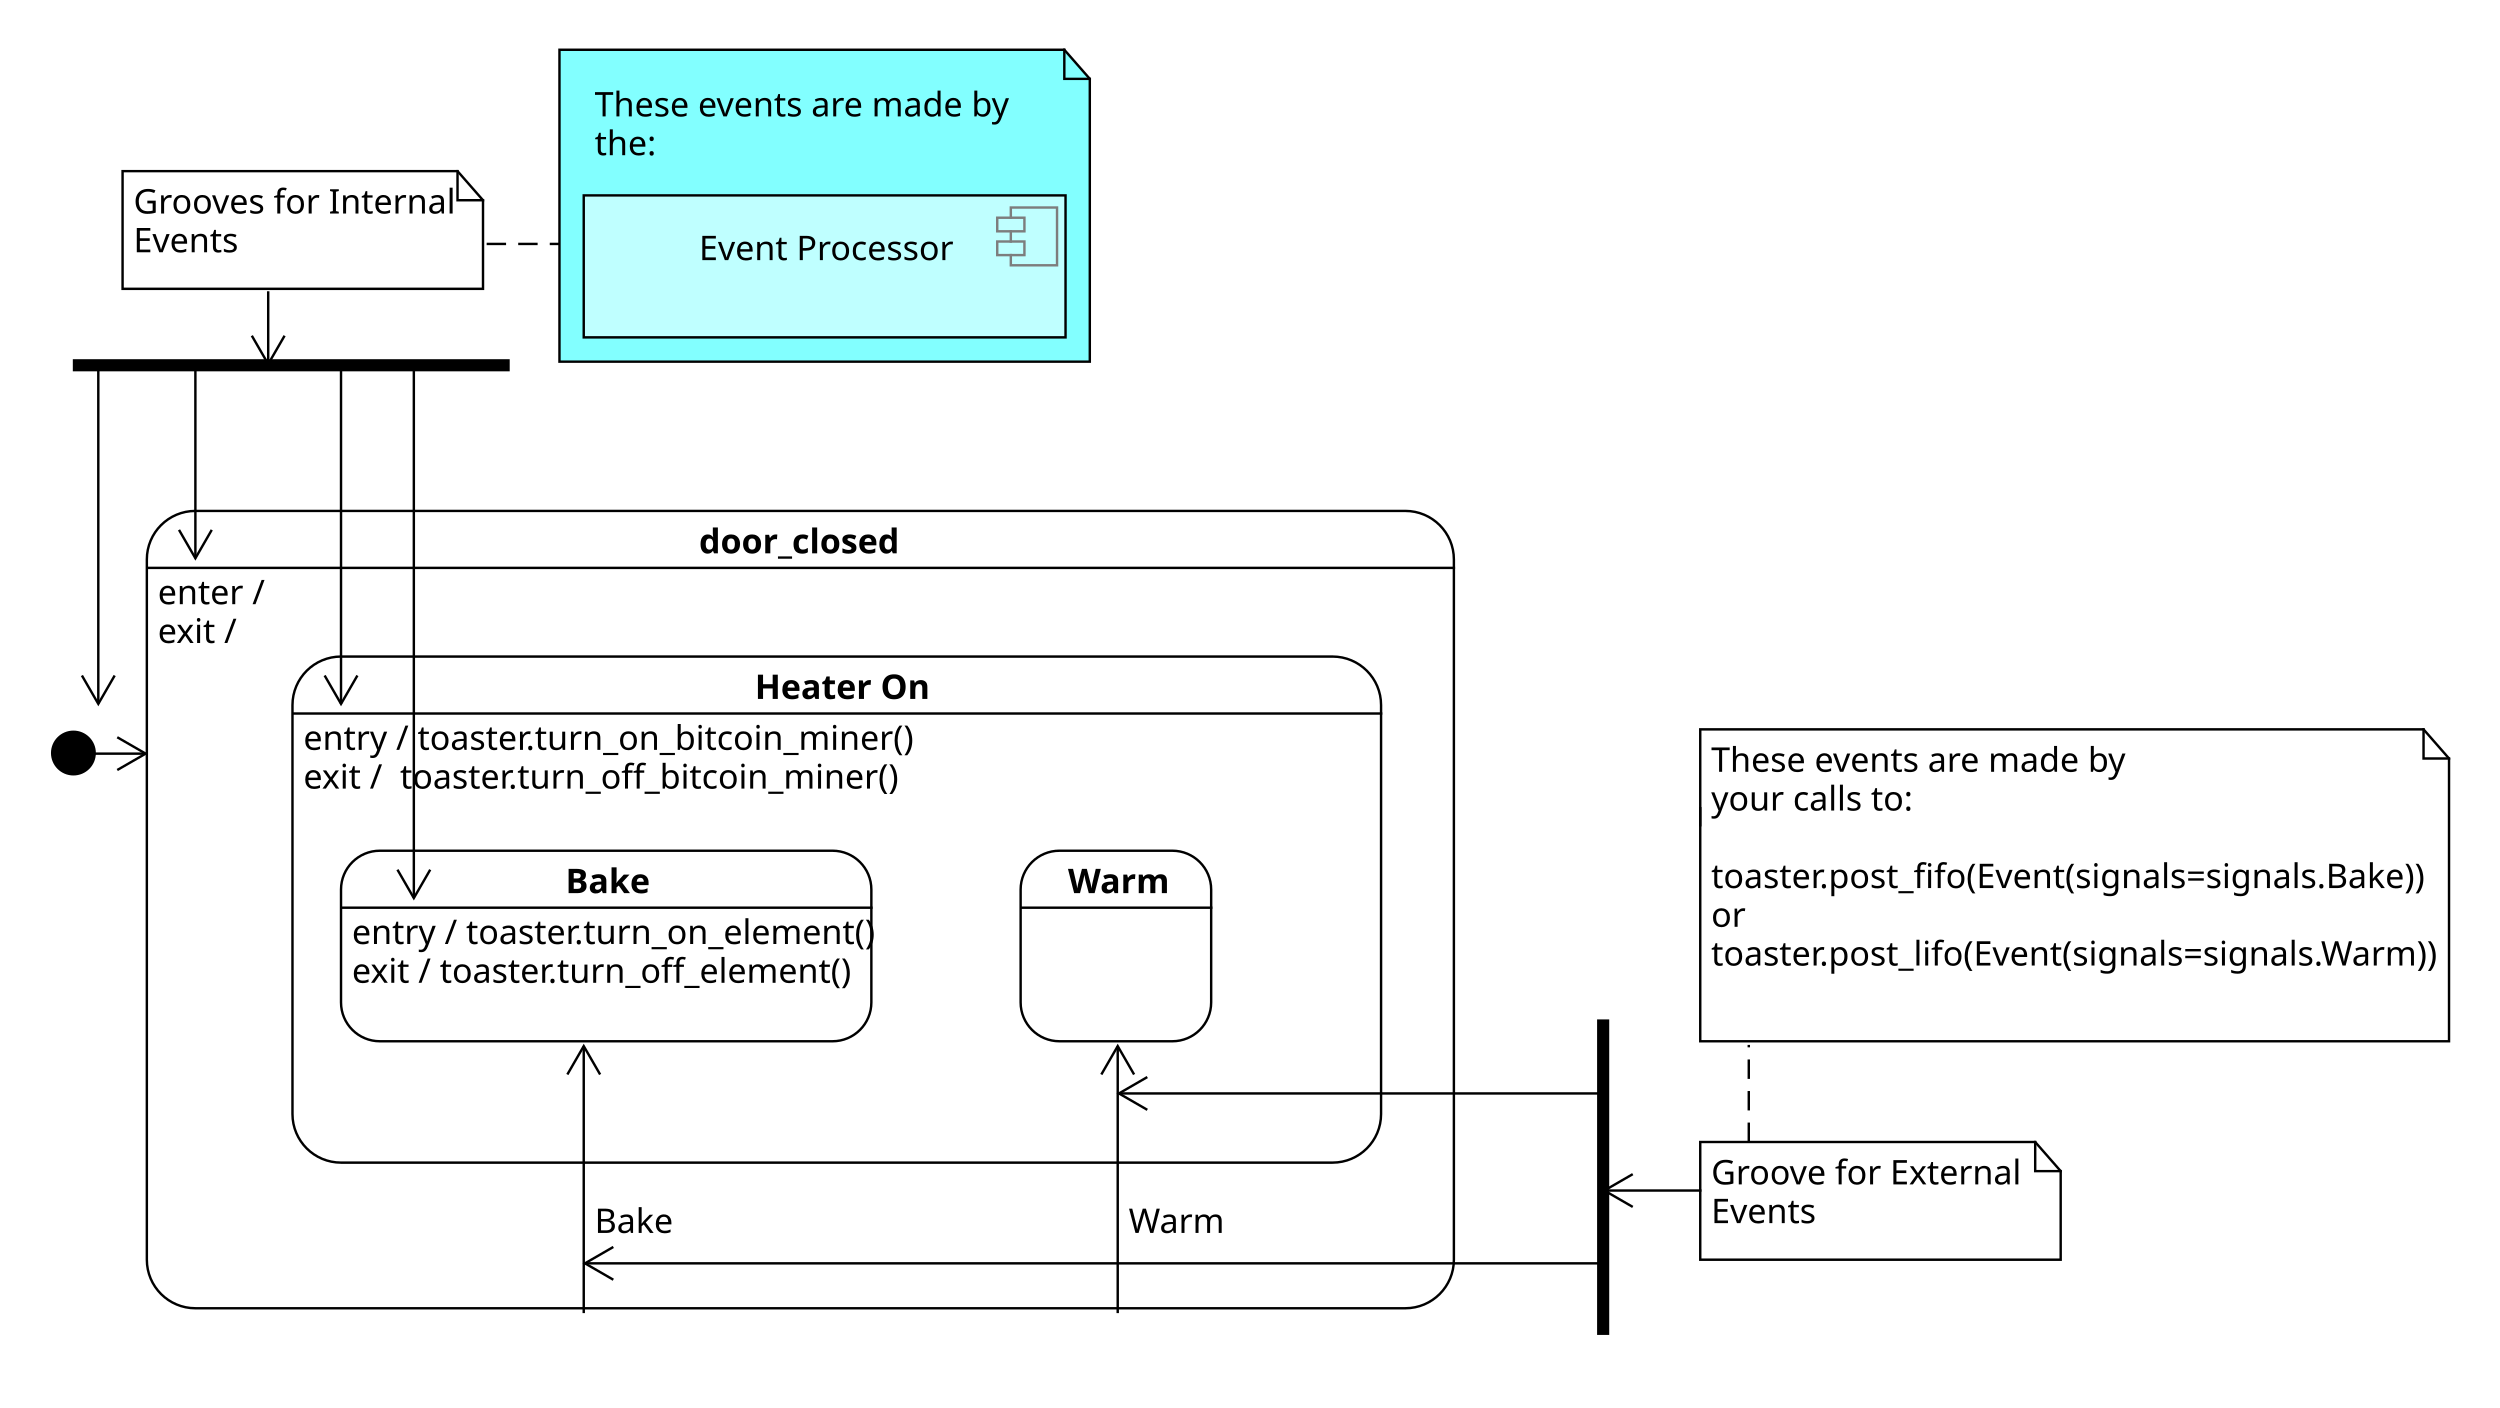
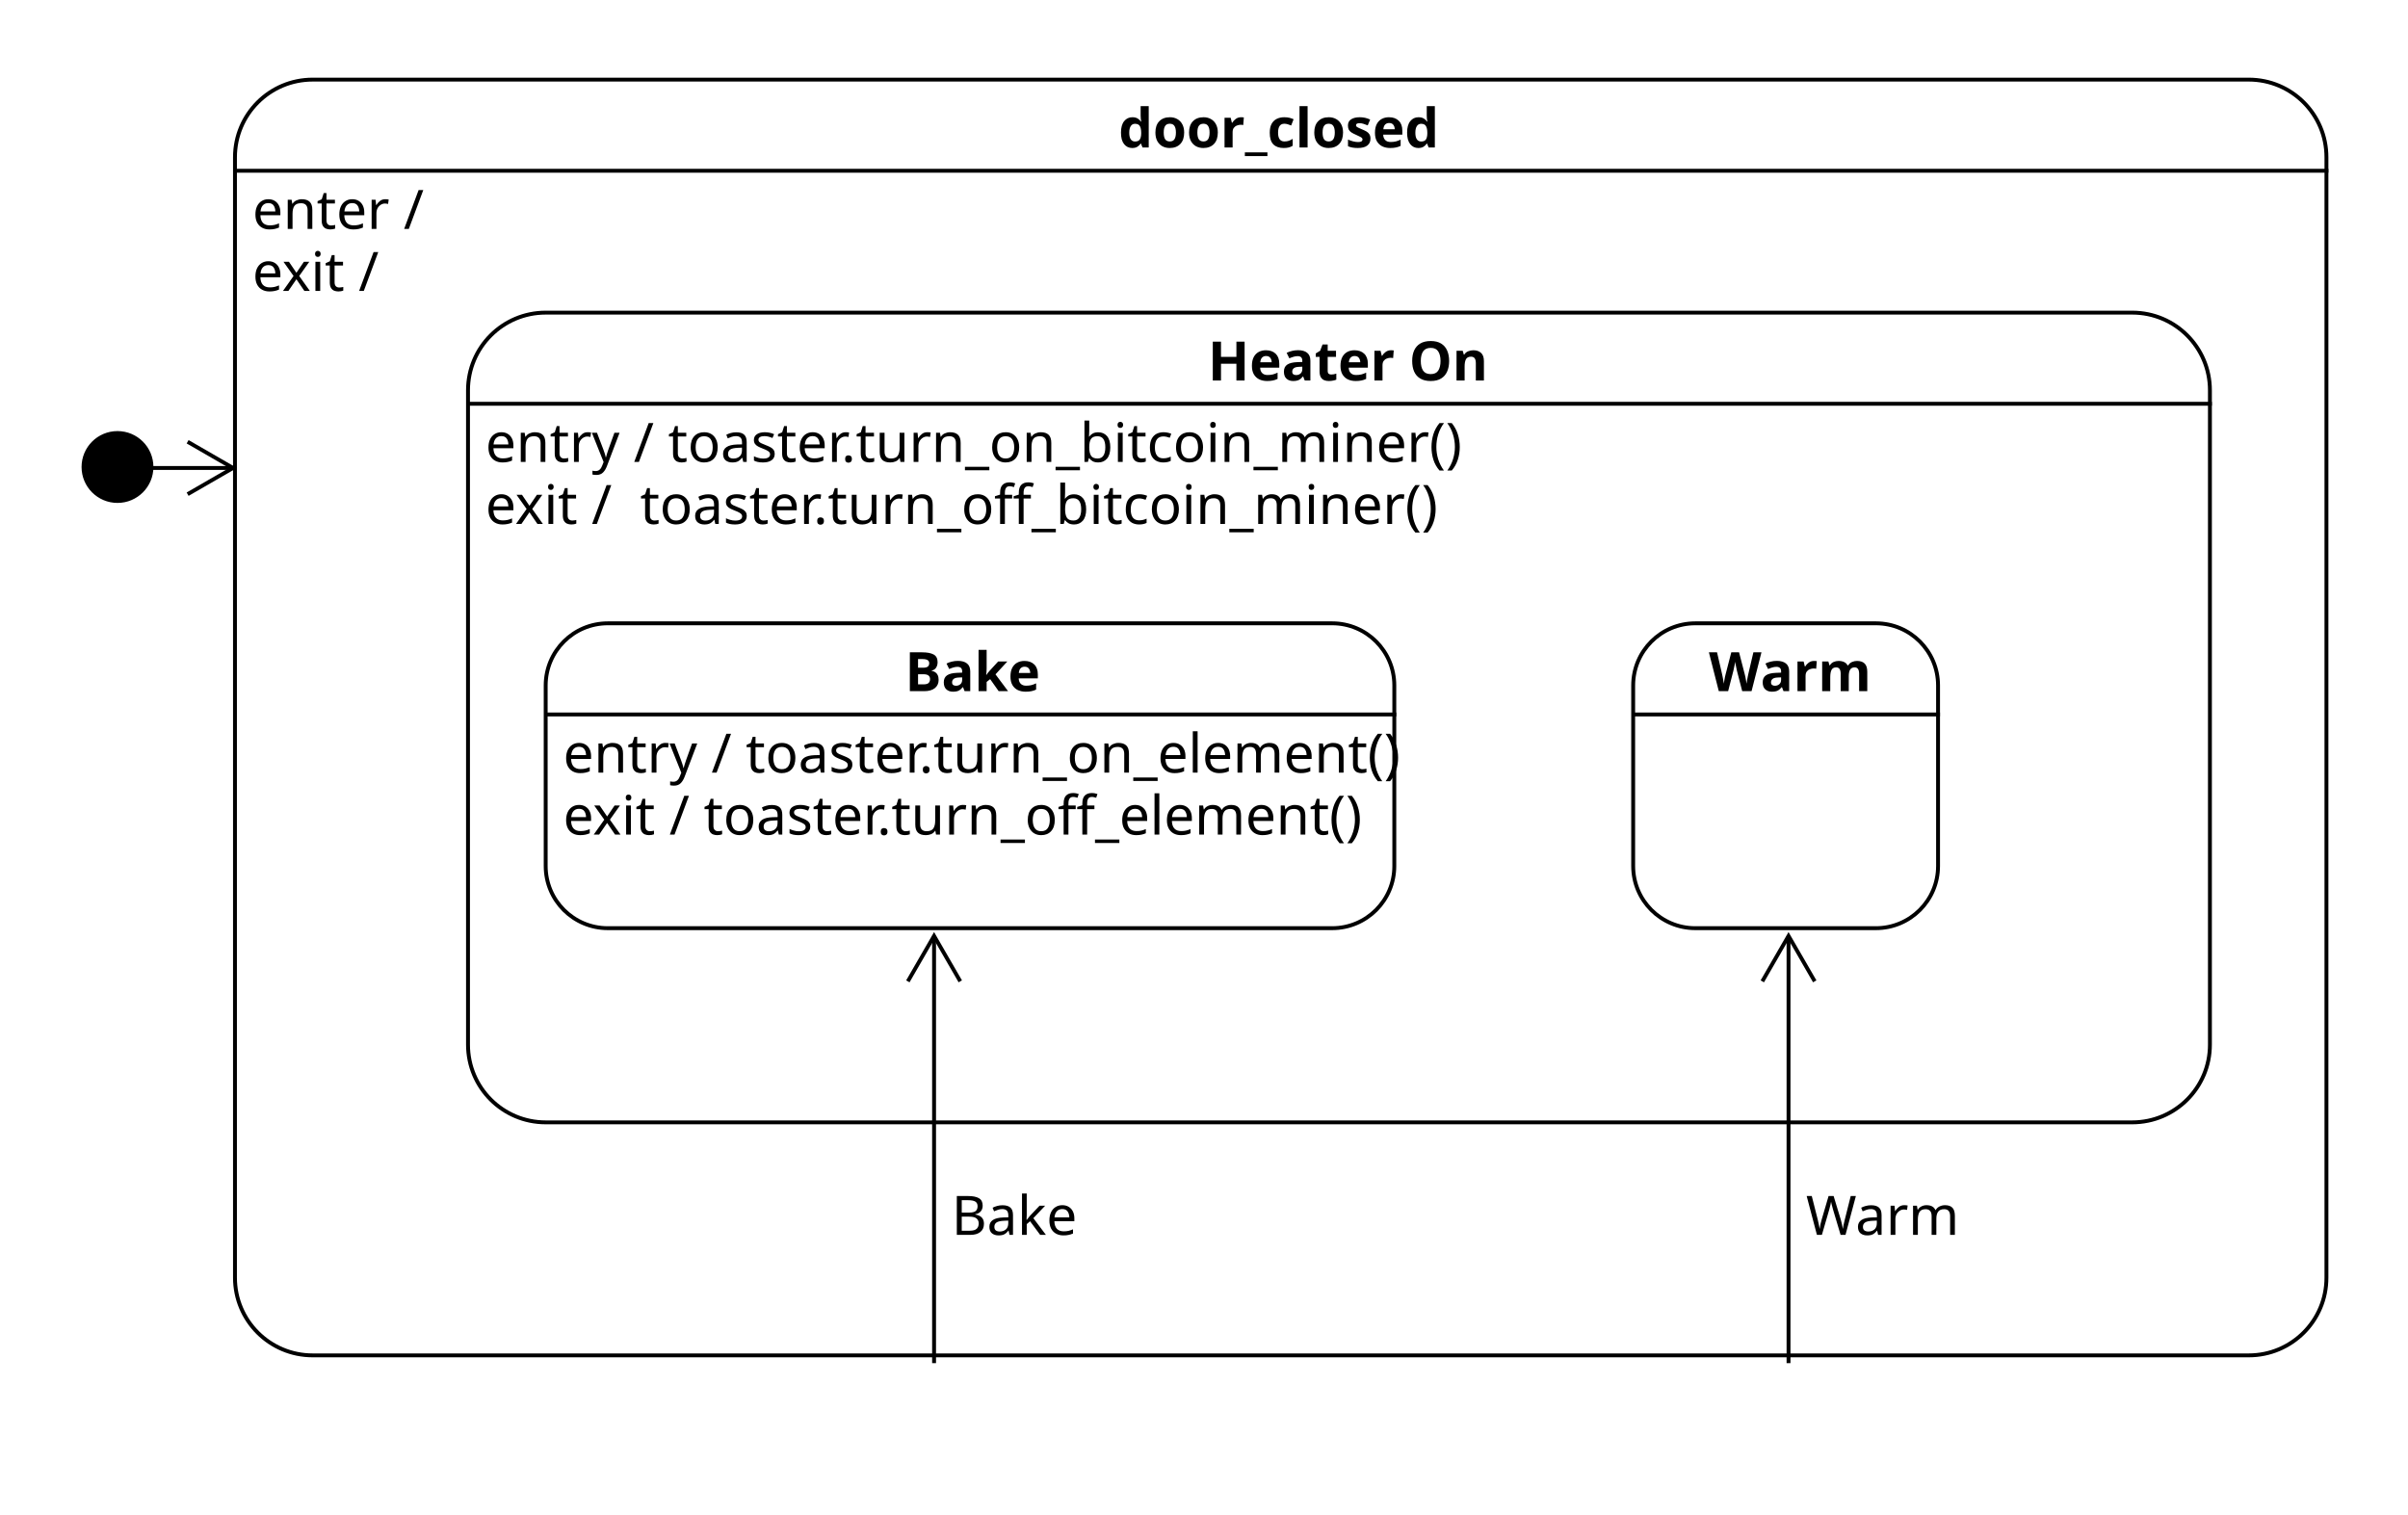
- <svg xmlns="http://www.w3.org/2000/svg" fill-opacity="1" color-rendering="auto" color-interpolation="auto" text-rendering="auto" stroke="black" stroke-linecap="square" width="1030" stroke-miterlimit="10" shape-rendering="auto" stroke-opacity="1" fill="black" stroke-dasharray="none" font-weight="normal" stroke-width="1" viewBox="40 200 1030 580" height="580" font-family="'Dialog'" font-style="normal" stroke-linejoin="miter" font-size="12px" stroke-dashoffset="0" image-rendering="auto">
+ <svg xmlns="http://www.w3.org/2000/svg" fill-opacity="1" color-rendering="auto" color-interpolation="auto" text-rendering="auto" stroke="black" stroke-linecap="square" width="620" stroke-miterlimit="10" shape-rendering="auto" stroke-opacity="1" fill="black" stroke-dasharray="none" font-weight="normal" stroke-width="1" viewBox="260 300 620 390" height="390" font-family="'Dialog'" font-style="normal" stroke-linejoin="miter" font-size="12px" stroke-dashoffset="0" image-rendering="auto">
  <defs id="genericDefs" />
  <g>
    <defs id="defs1">
      <clipPath clipPathUnits="userSpaceOnUse" id="clipPath1">
        <path d="M0 0 L2147483647 0 L2147483647 2147483647 L0 2147483647 L0 0 Z" />
      </clipPath>
      <clipPath clipPathUnits="userSpaceOnUse" id="clipPath2">
-         <path d="M0 0 L0 130 L220 130 L220 0 Z" />
+         <path d="M0 0 L0 30 L60 30 L60 0 Z" />
      </clipPath>
      <clipPath clipPathUnits="userSpaceOnUse" id="clipPath3">
-         <path d="M0 0 L0 130 L310 130 L310 0 Z" />
+         <path d="M0 0 L0 20 L20 20 L20 0 Z" />
      </clipPath>
      <clipPath clipPathUnits="userSpaceOnUse" id="clipPath4">
-         <path d="M0 0 L0 70 L190 70 L190 0 Z" />
+         <path d="M0 0 L0 80 L80 80 L80 0 Z" />
      </clipPath>
      <clipPath clipPathUnits="userSpaceOnUse" id="clipPath5">
-         <path d="M0 0 L0 50 L150 50 L150 0 Z" />
+         <path d="M0 0 L0 80 L220 80 L220 0 Z" />
      </clipPath>
      <clipPath clipPathUnits="userSpaceOnUse" id="clipPath6">
-         <path d="M0 0 L0 130 L20 130 L20 0 Z" />
+         <path d="M0 0 L0 210 L450 210 L450 0 Z" />
      </clipPath>
      <clipPath clipPathUnits="userSpaceOnUse" id="clipPath7">
-         <path d="M0 0 L0 20 L180 20 L180 0 Z" />
+         <path d="M0 0 L0 330 L540 330 L540 0 Z" />
      </clipPath>
      <clipPath clipPathUnits="userSpaceOnUse" id="clipPath8">
-         <path d="M0 0 L0 30 L60 30 L60 0 Z" />
-       </clipPath>
-       <clipPath clipPathUnits="userSpaceOnUse" id="clipPath9">
-         <path d="M0 0 L0 20 L20 20 L20 0 Z" />
-       </clipPath>
-       <clipPath clipPathUnits="userSpaceOnUse" id="clipPath10">
-         <path d="M0 0 L0 80 L80 80 L80 0 Z" />
-       </clipPath>
-       <clipPath clipPathUnits="userSpaceOnUse" id="clipPath11">
-         <path d="M0 0 L0 80 L220 80 L220 0 Z" />
-       </clipPath>
-       <clipPath clipPathUnits="userSpaceOnUse" id="clipPath12">
-         <path d="M0 0 L0 210 L450 210 L450 0 Z" />
-       </clipPath>
-       <clipPath clipPathUnits="userSpaceOnUse" id="clipPath13">
-         <path d="M0 0 L0 330 L540 330 L540 0 Z" />
-       </clipPath>
-       <clipPath clipPathUnits="userSpaceOnUse" id="clipPath14">
-         <path d="M0 0 L0 70 L30 70 L30 0 Z" />
-       </clipPath>
-       <clipPath clipPathUnits="userSpaceOnUse" id="clipPath15">
-         <path d="M0 0 L0 40 L30 40 L30 0 Z" />
-       </clipPath>
-       <clipPath clipPathUnits="userSpaceOnUse" id="clipPath16">
-         <path d="M0 0 L0 60 L200 60 L200 0 Z" />
-       </clipPath>
-       <clipPath clipPathUnits="userSpaceOnUse" id="clipPath17">
-         <path d="M0 0 L0 30 L70 30 L70 0 Z" />
-       </clipPath>
-       <clipPath clipPathUnits="userSpaceOnUse" id="clipPath18">
-         <path d="M0 0 L0 30 L450 30 L450 0 Z" />
-       </clipPath>
-       <clipPath clipPathUnits="userSpaceOnUse" id="clipPath19">
-         <path d="M0 0 L0 30 L230 30 L230 0 Z" />
-       </clipPath>
-       <clipPath clipPathUnits="userSpaceOnUse" id="clipPath20">
-         <path d="M0 0 L0 60 L30 60 L30 0 Z" />
-       </clipPath>
-       <clipPath clipPathUnits="userSpaceOnUse" id="clipPath21">
-         <path d="M0 0 L0 250 L30 250 L30 0 Z" />
-       </clipPath>
-       <clipPath clipPathUnits="userSpaceOnUse" id="clipPath22">
-         <path d="M0 0 L0 170 L30 170 L30 0 Z" />
-       </clipPath>
-       <clipPath clipPathUnits="userSpaceOnUse" id="clipPath23">
-         <path d="M0 0 L0 110 L30 110 L30 0 Z" />
-       </clipPath>
-       <clipPath clipPathUnits="userSpaceOnUse" id="clipPath24">
        <path d="M0 0 L0 140 L30 140 L30 0 Z" />
      </clipPath>
    </defs>
-     <g fill="rgb(0,255,255)" fill-opacity="0.49" transform="translate(270,220)" stroke-opacity="0.49" stroke="rgb(0,255,255)">
-       <path d="M0.5 0.5 L208.5 0.5 L219 12.5 L219 129 L0.5 129 Z" stroke="none" clip-path="url(#clipPath2)" />
+     <g font-family="sans-serif" font-size="14px" transform="translate(500,600)">
+       <text x="5" xml:space="preserve" y="17.969" clip-path="url(#clipPath2)" stroke="none">Bake</text>
    </g>
-     <g transform="translate(270,220)">
-       <path fill="none" d="M0.5 0.5 L208.5 0.5 L219 12.5 L219 129 L0.5 129 Z" clip-path="url(#clipPath2)" />
-       <path fill="none" d="M208.5 0.5 L208.5 12.5 L219 12.5" clip-path="url(#clipPath2)" />
+     <g font-family="sans-serif" font-size="14px" transform="translate(720,600)">
+       <text x="5" xml:space="preserve" y="17.969" clip-path="url(#clipPath2)" stroke="none">Warm</text>
    </g>
-     <g fill="rgb(255,255,255)" fill-opacity="0" transform="translate(740,500)" stroke-opacity="0" stroke="rgb(255,255,255)">
-       <path d="M0.5 0.5 L298.5 0.5 L309 12.5 L309 129 L0.5 129 Z" stroke="none" clip-path="url(#clipPath3)" />
+     <g transform="translate(280,410)">
+       <circle r="8.75" clip-path="url(#clipPath3)" cx="10.25" cy="10.25" stroke="none" />
+       <circle fill="none" r="8.75" clip-path="url(#clipPath3)" cx="10.25" cy="10.25" />
    </g>
-     <g transform="translate(740,500)">
-       <path fill="none" d="M0.5 0.5 L298.5 0.5 L309 12.5 L309 129 L0.5 129 Z" clip-path="url(#clipPath3)" />
-       <path fill="none" d="M298.5 0.5 L298.5 12.5 L309 12.5" clip-path="url(#clipPath3)" />
-       <text x="5" font-size="14px" y="17.969" clip-path="url(#clipPath3)" font-family="sans-serif" stroke="none" xml:space="preserve">These events are made by</text>
-       <text x="5" font-size="14px" y="33.938" clip-path="url(#clipPath3)" font-family="sans-serif" stroke="none" xml:space="preserve">your calls to:</text>
-       <text x="5" font-size="14px" y="65.875" clip-path="url(#clipPath3)" font-family="sans-serif" stroke="none" xml:space="preserve">toaster.post_fifo(Event(signals=signals.Bake))</text>
-       <text x="5" font-size="14px" y="81.844" clip-path="url(#clipPath3)" font-family="sans-serif" stroke="none" xml:space="preserve">or </text>
-       <text x="5" font-size="14px" y="97.812" clip-path="url(#clipPath3)" font-family="sans-serif" stroke="none" xml:space="preserve">toaster.post_lifo(Event(signals=signals.Warm))</text>
+     <g fill="rgb(255,255,255)" fill-opacity="0" transform="translate(680,460)" stroke-opacity="0" stroke="rgb(255,255,255)">
+       <rect x="0.5" y="0.5" clip-path="url(#clipPath4)" width="78.5" rx="16" ry="16" height="78.5" stroke="none" />
    </g>
-     <g font-family="sans-serif" font-size="14px" transform="translate(280,230)">
-       <text x="5" xml:space="preserve" y="17.969" clip-path="url(#clipPath4)" stroke="none">These events are made by</text>
-       <text x="5" xml:space="preserve" y="33.938" clip-path="url(#clipPath4)" stroke="none">the:</text>
+     <g transform="translate(680,460)">
+       <rect x="0.5" y="0.5" clip-path="url(#clipPath4)" fill="none" width="78.5" rx="16" ry="16" height="78.5" />
+       <text x="20" font-size="14px" y="17.969" clip-path="url(#clipPath4)" font-family="sans-serif" stroke="none" font-weight="bold" xml:space="preserve">Warm</text>
+       <path fill="none" d="M1 23.969 L79 23.969" clip-path="url(#clipPath4)" />
    </g>
-     <g fill="rgb(255,255,255)" fill-opacity="0" transform="translate(740,670)" stroke-opacity="0" stroke="rgb(255,255,255)">
-       <path d="M0.5 0.5 L138.5 0.5 L149 12.5 L149 49 L0.5 49 Z" stroke="none" clip-path="url(#clipPath5)" />
+     <g fill="rgb(255,255,255)" fill-opacity="0" transform="translate(400,460)" stroke-opacity="0" stroke="rgb(255,255,255)">
+       <rect x="0.5" y="0.5" clip-path="url(#clipPath5)" width="218.5" rx="16" ry="16" height="78.5" stroke="none" />
    </g>
-     <g transform="translate(740,670)">
-       <path fill="none" d="M0.5 0.5 L138.5 0.5 L149 12.5 L149 49 L0.5 49 Z" clip-path="url(#clipPath5)" />
-       <path fill="none" d="M138.5 0.5 L138.5 12.5 L149 12.5" clip-path="url(#clipPath5)" />
-       <text x="5" font-size="14px" y="17.969" clip-path="url(#clipPath5)" font-family="sans-serif" stroke="none" xml:space="preserve">Groove for External</text>
-       <text x="5" font-size="14px" y="33.938" clip-path="url(#clipPath5)" font-family="sans-serif" stroke="none" xml:space="preserve">Events</text>
+     <g transform="translate(400,460)">
+       <rect x="0.5" y="0.5" clip-path="url(#clipPath5)" fill="none" width="218.5" rx="16" ry="16" height="78.5" />
+       <text x="93" font-size="14px" y="17.969" clip-path="url(#clipPath5)" font-family="sans-serif" stroke="none" font-weight="bold" xml:space="preserve">Bake</text>
+       <path fill="none" d="M1 23.969 L219 23.969" clip-path="url(#clipPath5)" />
+       <text x="5" font-size="14px" y="38.938" clip-path="url(#clipPath5)" font-family="sans-serif" stroke="none" xml:space="preserve">entry / toaster.turn_on_element()</text>
+       <text x="5" font-size="14px" y="54.906" clip-path="url(#clipPath5)" font-family="sans-serif" stroke="none" xml:space="preserve">exit / toaster.turn_off_element()</text>
    </g>
-     <g stroke-width="5" transform="translate(690,620)">
-       <path fill="none" d="M10.5 0.5 L10.5 129" clip-path="url(#clipPath6)" />
+     <g fill="rgb(255,255,255)" fill-opacity="0" transform="translate(380,380)" stroke-opacity="0" stroke="rgb(255,255,255)">
+       <rect x="0.5" y="0.5" clip-path="url(#clipPath6)" width="448.5" rx="20" ry="20" height="208.5" stroke="none" />
    </g>
-     <g fill="rgb(255,255,255)" fill-opacity="0" transform="translate(90,270)" stroke-opacity="0" stroke="rgb(255,255,255)">
-       <path d="M0.5 0.5 L138.5 0.5 L149 12.5 L149 49 L0.5 49 Z" stroke="none" clip-path="url(#clipPath5)" />
+     <g transform="translate(380,380)">
+       <rect x="0.5" y="0.5" clip-path="url(#clipPath6)" fill="none" width="448.5" rx="20" ry="20" height="208.5" />
+       <text x="191" font-size="14px" y="17.969" clip-path="url(#clipPath6)" font-family="sans-serif" stroke="none" font-weight="bold" xml:space="preserve">Heater On</text>
+       <path fill="none" d="M1 23.969 L449 23.969" clip-path="url(#clipPath6)" />
+       <text x="5" font-size="14px" y="38.938" clip-path="url(#clipPath6)" font-family="sans-serif" stroke="none" xml:space="preserve">entry / toaster.turn_on_bitcoin_miner()</text>
+       <text x="5" font-size="14px" y="54.906" clip-path="url(#clipPath6)" font-family="sans-serif" stroke="none" xml:space="preserve">exit /  toaster.turn_off_bitcoin_miner()</text>
    </g>
-     <g transform="translate(90,270)">
-       <path fill="none" d="M0.5 0.5 L138.5 0.5 L149 12.5 L149 49 L0.5 49 Z" clip-path="url(#clipPath5)" />
-       <path fill="none" d="M138.5 0.5 L138.5 12.5 L149 12.5" clip-path="url(#clipPath5)" />
-       <text x="5" font-size="14px" y="17.969" clip-path="url(#clipPath5)" font-family="sans-serif" stroke="none" xml:space="preserve">Grooves for Internal</text>
-       <text x="5" font-size="14px" y="33.938" clip-path="url(#clipPath5)" font-family="sans-serif" stroke="none" xml:space="preserve">Events</text>
+     <g fill="rgb(255,255,255)" fill-opacity="0" transform="translate(320,320)" stroke-opacity="0" stroke="rgb(255,255,255)">
+       <rect x="0.5" y="0.5" clip-path="url(#clipPath7)" width="538.5" rx="20" ry="20" height="328.5" stroke="none" />
    </g>
-     <g stroke-width="5" transform="translate(70,340)">
-       <path fill="none" d="M0.5 10.5 L179 10.5" clip-path="url(#clipPath7)" />
+     <g transform="translate(320,320)">
+       <rect x="0.5" y="0.5" clip-path="url(#clipPath7)" fill="none" width="538.5" rx="20" ry="20" height="328.5" />
+       <text x="228" font-size="14px" y="17.969" clip-path="url(#clipPath7)" font-family="sans-serif" stroke="none" font-weight="bold" xml:space="preserve">door_closed</text>
+       <path fill="none" d="M1 23.969 L539 23.969" clip-path="url(#clipPath7)" />
+       <text x="5" font-size="14px" y="38.938" clip-path="url(#clipPath7)" font-family="sans-serif" stroke="none" xml:space="preserve">enter /</text>
+       <text x="5" font-size="14px" y="54.906" clip-path="url(#clipPath7)" font-family="sans-serif" stroke="none" xml:space="preserve">exit /</text>
    </g>
-     <g font-family="sans-serif" font-size="14px" transform="translate(280,690)">
-       <text x="5" xml:space="preserve" y="17.969" clip-path="url(#clipPath8)" stroke="none">Bake</text>
+     <g transform="translate(280,410)">
+       <path fill="none" d="M10.5 10.5 L39.5 10.5" clip-path="url(#clipPath2)" />
+       <path fill="none" d="M28.742 17 L40 10.5 L28.742 4" clip-path="url(#clipPath2)" />
    </g>
-     <g font-family="sans-serif" font-size="14px" transform="translate(500,690)">
-       <text x="5" xml:space="preserve" y="17.969" clip-path="url(#clipPath8)" stroke="none">Warm</text>
+     <g transform="translate(710,530)">
+       <path fill="none" d="M10.5 120.5 L10.5 11.5" clip-path="url(#clipPath8)" />
+       <path fill="none" d="M17 22.258 L10.5 11 L4 22.258" clip-path="url(#clipPath8)" />
    </g>
-     <g transform="translate(60,500)">
-       <circle r="8.75" clip-path="url(#clipPath9)" cx="10.25" cy="10.25" stroke="none" />
-       <circle fill="none" r="8.75" clip-path="url(#clipPath9)" cx="10.25" cy="10.25" />
-     </g>
-     <g fill="rgb(255,255,255)" fill-opacity="0" transform="translate(460,550)" stroke-opacity="0" stroke="rgb(255,255,255)">
-       <rect x="0.5" y="0.5" clip-path="url(#clipPath10)" width="78.5" rx="16" ry="16" height="78.5" stroke="none" />
-     </g>
-     <g transform="translate(460,550)">
-       <rect x="0.5" y="0.5" clip-path="url(#clipPath10)" fill="none" width="78.5" rx="16" ry="16" height="78.5" />
-       <text x="20" font-size="14px" y="17.969" clip-path="url(#clipPath10)" font-family="sans-serif" stroke="none" font-weight="bold" xml:space="preserve">Warm</text>
-       <path fill="none" d="M1 23.969 L79 23.969" clip-path="url(#clipPath10)" />
-     </g>
-     <g fill="rgb(255,255,255)" fill-opacity="0" transform="translate(180,550)" stroke-opacity="0" stroke="rgb(255,255,255)">
-       <rect x="0.5" y="0.5" clip-path="url(#clipPath11)" width="218.5" rx="16" ry="16" height="78.5" stroke="none" />
-     </g>
-     <g transform="translate(180,550)">
-       <rect x="0.5" y="0.5" clip-path="url(#clipPath11)" fill="none" width="218.5" rx="16" ry="16" height="78.5" />
-       <text x="93" font-size="14px" y="17.969" clip-path="url(#clipPath11)" font-family="sans-serif" stroke="none" font-weight="bold" xml:space="preserve">Bake</text>
-       <path fill="none" d="M1 23.969 L219 23.969" clip-path="url(#clipPath11)" />
-       <text x="5" font-size="14px" y="38.938" clip-path="url(#clipPath11)" font-family="sans-serif" stroke="none" xml:space="preserve">entry / toaster.turn_on_element()</text>
-       <text x="5" font-size="14px" y="54.906" clip-path="url(#clipPath11)" font-family="sans-serif" stroke="none" xml:space="preserve">exit / toaster.turn_off_element()</text>
-     </g>
-     <g fill="rgb(255,255,255)" fill-opacity="0" transform="translate(160,470)" stroke-opacity="0" stroke="rgb(255,255,255)">
-       <rect x="0.5" y="0.5" clip-path="url(#clipPath12)" width="448.5" rx="20" ry="20" height="208.5" stroke="none" />
-     </g>
-     <g transform="translate(160,470)">
-       <rect x="0.5" y="0.5" clip-path="url(#clipPath12)" fill="none" width="448.5" rx="20" ry="20" height="208.5" />
-       <text x="191" font-size="14px" y="17.969" clip-path="url(#clipPath12)" font-family="sans-serif" stroke="none" font-weight="bold" xml:space="preserve">Heater On</text>
-       <path fill="none" d="M1 23.969 L449 23.969" clip-path="url(#clipPath12)" />
-       <text x="5" font-size="14px" y="38.938" clip-path="url(#clipPath12)" font-family="sans-serif" stroke="none" xml:space="preserve">entry / toaster.turn_on_bitcoin_miner()</text>
-       <text x="5" font-size="14px" y="54.906" clip-path="url(#clipPath12)" font-family="sans-serif" stroke="none" xml:space="preserve">exit /  toaster.turn_off_bitcoin_miner()</text>
-     </g>
-     <g fill="rgb(255,255,255)" fill-opacity="0" transform="translate(100,410)" stroke-opacity="0" stroke="rgb(255,255,255)">
-       <rect x="0.5" y="0.5" clip-path="url(#clipPath13)" width="538.5" rx="20" ry="20" height="328.5" stroke="none" />
-     </g>
-     <g transform="translate(100,410)">
-       <rect x="0.5" y="0.5" clip-path="url(#clipPath13)" fill="none" width="538.5" rx="20" ry="20" height="328.5" />
-       <text x="228" font-size="14px" y="17.969" clip-path="url(#clipPath13)" font-family="sans-serif" stroke="none" font-weight="bold" xml:space="preserve">door_closed</text>
-       <path fill="none" d="M1 23.969 L539 23.969" clip-path="url(#clipPath13)" />
-       <text x="5" font-size="14px" y="38.938" clip-path="url(#clipPath13)" font-family="sans-serif" stroke="none" xml:space="preserve">enter /</text>
-       <text x="5" font-size="14px" y="54.906" clip-path="url(#clipPath13)" font-family="sans-serif" stroke="none" xml:space="preserve">exit /</text>
-     </g>
-     <g stroke-dasharray="8,5" stroke-miterlimit="5" transform="translate(750,620)" stroke-linecap="butt">
-       <path fill="none" d="M10.5 50.5 L10.5 10.5" clip-path="url(#clipPath14)" />
-     </g>
-     <g stroke-dasharray="8,5" stroke-miterlimit="5" transform="translate(230,290)" stroke-linecap="butt">
-       <path fill="none" d="M10.5 10.5 L40.5 10.5" clip-path="url(#clipPath8)" />
-     </g>
-     <g stroke-dasharray="8,5" stroke-miterlimit="5" transform="translate(730,520)" stroke-linecap="butt">
-       <path fill="none" d="M10.5 20.5 L10.5 10.5" clip-path="url(#clipPath15)" />
-     </g>
-     <g fill="rgb(255,255,255)" fill-opacity="0" transform="translate(280,280)" stroke-opacity="0" stroke="rgb(255,255,255)">
-       <rect x="170.86" width="11.2" height="5.6" y="9.7" clip-path="url(#clipPath16)" stroke="none" />
-     </g>
-     <g transform="translate(280,280)">
-       <rect fill="none" x="170.86" width="11.2" height="5.6" y="9.7" clip-path="url(#clipPath16)" />
-     </g>
-     <g fill="rgb(255,255,255)" fill-opacity="0" transform="translate(280,280)" stroke-opacity="0" stroke="rgb(255,255,255)">
-       <rect x="170.86" width="11.2" height="5.6" y="19.5" clip-path="url(#clipPath16)" stroke="none" />
-     </g>
-     <g transform="translate(280,280)">
-       <rect fill="none" x="170.86" width="11.2" height="5.6" y="19.5" clip-path="url(#clipPath16)" />
-       <path fill="none" d="M176.46 15.3 L176.46 19.5" clip-path="url(#clipPath16)" />
-       <path fill="none" d="M176.46 9.7 L176.46 5.5 L195.5 5.5 L195.5 29.3 L176.46 29.3 L176.46 25.1" clip-path="url(#clipPath16)" />
-     </g>
-     <g fill="rgb(255,255,255)" fill-opacity="0.49" transform="translate(280,280)" stroke-opacity="0.49" stroke="rgb(255,255,255)">
-       <rect x="0.5" width="198.5" height="58.5" y="0.5" clip-path="url(#clipPath16)" stroke="none" />
-     </g>
-     <g transform="translate(280,280)">
-       <rect fill="none" x="0.5" width="198.5" height="58.5" y="0.5" clip-path="url(#clipPath16)" />
-       <text x="48" font-size="14px" y="27.169" clip-path="url(#clipPath16)" font-family="sans-serif" stroke="none" xml:space="preserve">Event Processor</text>
-     </g>
-     <g transform="translate(690,680)">
-       <path fill="none" d="M50.5 10.5 L11.5 10.5" clip-path="url(#clipPath17)" />
-       <path fill="none" d="M22.258 4 L11 10.5 L22.258 17" clip-path="url(#clipPath17)" />
-     </g>
-     <g transform="translate(270,710)">
-       <path fill="none" d="M430.5 10.5 L11.5 10.5" clip-path="url(#clipPath18)" />
-       <path fill="none" d="M22.258 4 L11 10.5 L22.258 17" clip-path="url(#clipPath18)" />
-     </g>
-     <g transform="translate(490,640)">
-       <path fill="none" d="M210.5 10.5 L11.5 10.5" clip-path="url(#clipPath19)" />
-       <path fill="none" d="M22.258 4 L11 10.5 L22.258 17" clip-path="url(#clipPath19)" />
-     </g>
-     <g transform="translate(140,310)">
-       <path fill="none" d="M10.5 10.5 L10.5 39.5" clip-path="url(#clipPath20)" />
-       <path fill="none" d="M4 28.742 L10.5 40 L17 28.742" clip-path="url(#clipPath20)" />
-     </g>
-     <g transform="translate(200,340)">
-       <path fill="none" d="M10.5 10.5 L10.5 229.5" clip-path="url(#clipPath21)" />
-       <path fill="none" d="M4 218.742 L10.5 230 L17 218.742" clip-path="url(#clipPath21)" />
-     </g>
-     <g transform="translate(170,340)">
-       <path fill="none" d="M10.5 10.5 L10.5 149.5" clip-path="url(#clipPath22)" />
-       <path fill="none" d="M4 138.742 L10.5 150 L17 138.742" clip-path="url(#clipPath22)" />
-     </g>
-     <g transform="translate(110,340)">
-       <path fill="none" d="M10.5 10.5 L10.5 89.5" clip-path="url(#clipPath23)" />
-       <path fill="none" d="M4 78.742 L10.5 90 L17 78.742" clip-path="url(#clipPath23)" />
-     </g>
-     <g transform="translate(70,340)">
-       <path fill="none" d="M10.5 10.5 L10.5 149.5" clip-path="url(#clipPath22)" />
-       <path fill="none" d="M4 138.742 L10.5 150 L17 138.742" clip-path="url(#clipPath22)" />
-     </g>
-     <g transform="translate(60,500)">
-       <path fill="none" d="M10.5 10.5 L39.5 10.5" clip-path="url(#clipPath8)" />
-       <path fill="none" d="M28.742 17 L40 10.5 L28.742 4" clip-path="url(#clipPath8)" />
-     </g>
-     <g transform="translate(490,620)">
-       <path fill="none" d="M10.5 120.5 L10.5 11.5" clip-path="url(#clipPath24)" />
-       <path fill="none" d="M17 22.258 L10.5 11 L4 22.258" clip-path="url(#clipPath24)" />
-     </g>
-     <g transform="translate(270,620)">
-       <path fill="none" d="M10.5 120.5 L10.5 11.5" clip-path="url(#clipPath24)" />
-       <path fill="none" d="M17 22.258 L10.5 11 L4 22.258" clip-path="url(#clipPath24)" />
+     <g transform="translate(490,530)">
+       <path fill="none" d="M10.5 120.5 L10.5 11.5" clip-path="url(#clipPath8)" />
+       <path fill="none" d="M17 22.258 L10.5 11 L4 22.258" clip-path="url(#clipPath8)" />
    </g>
  </g>
</svg>
